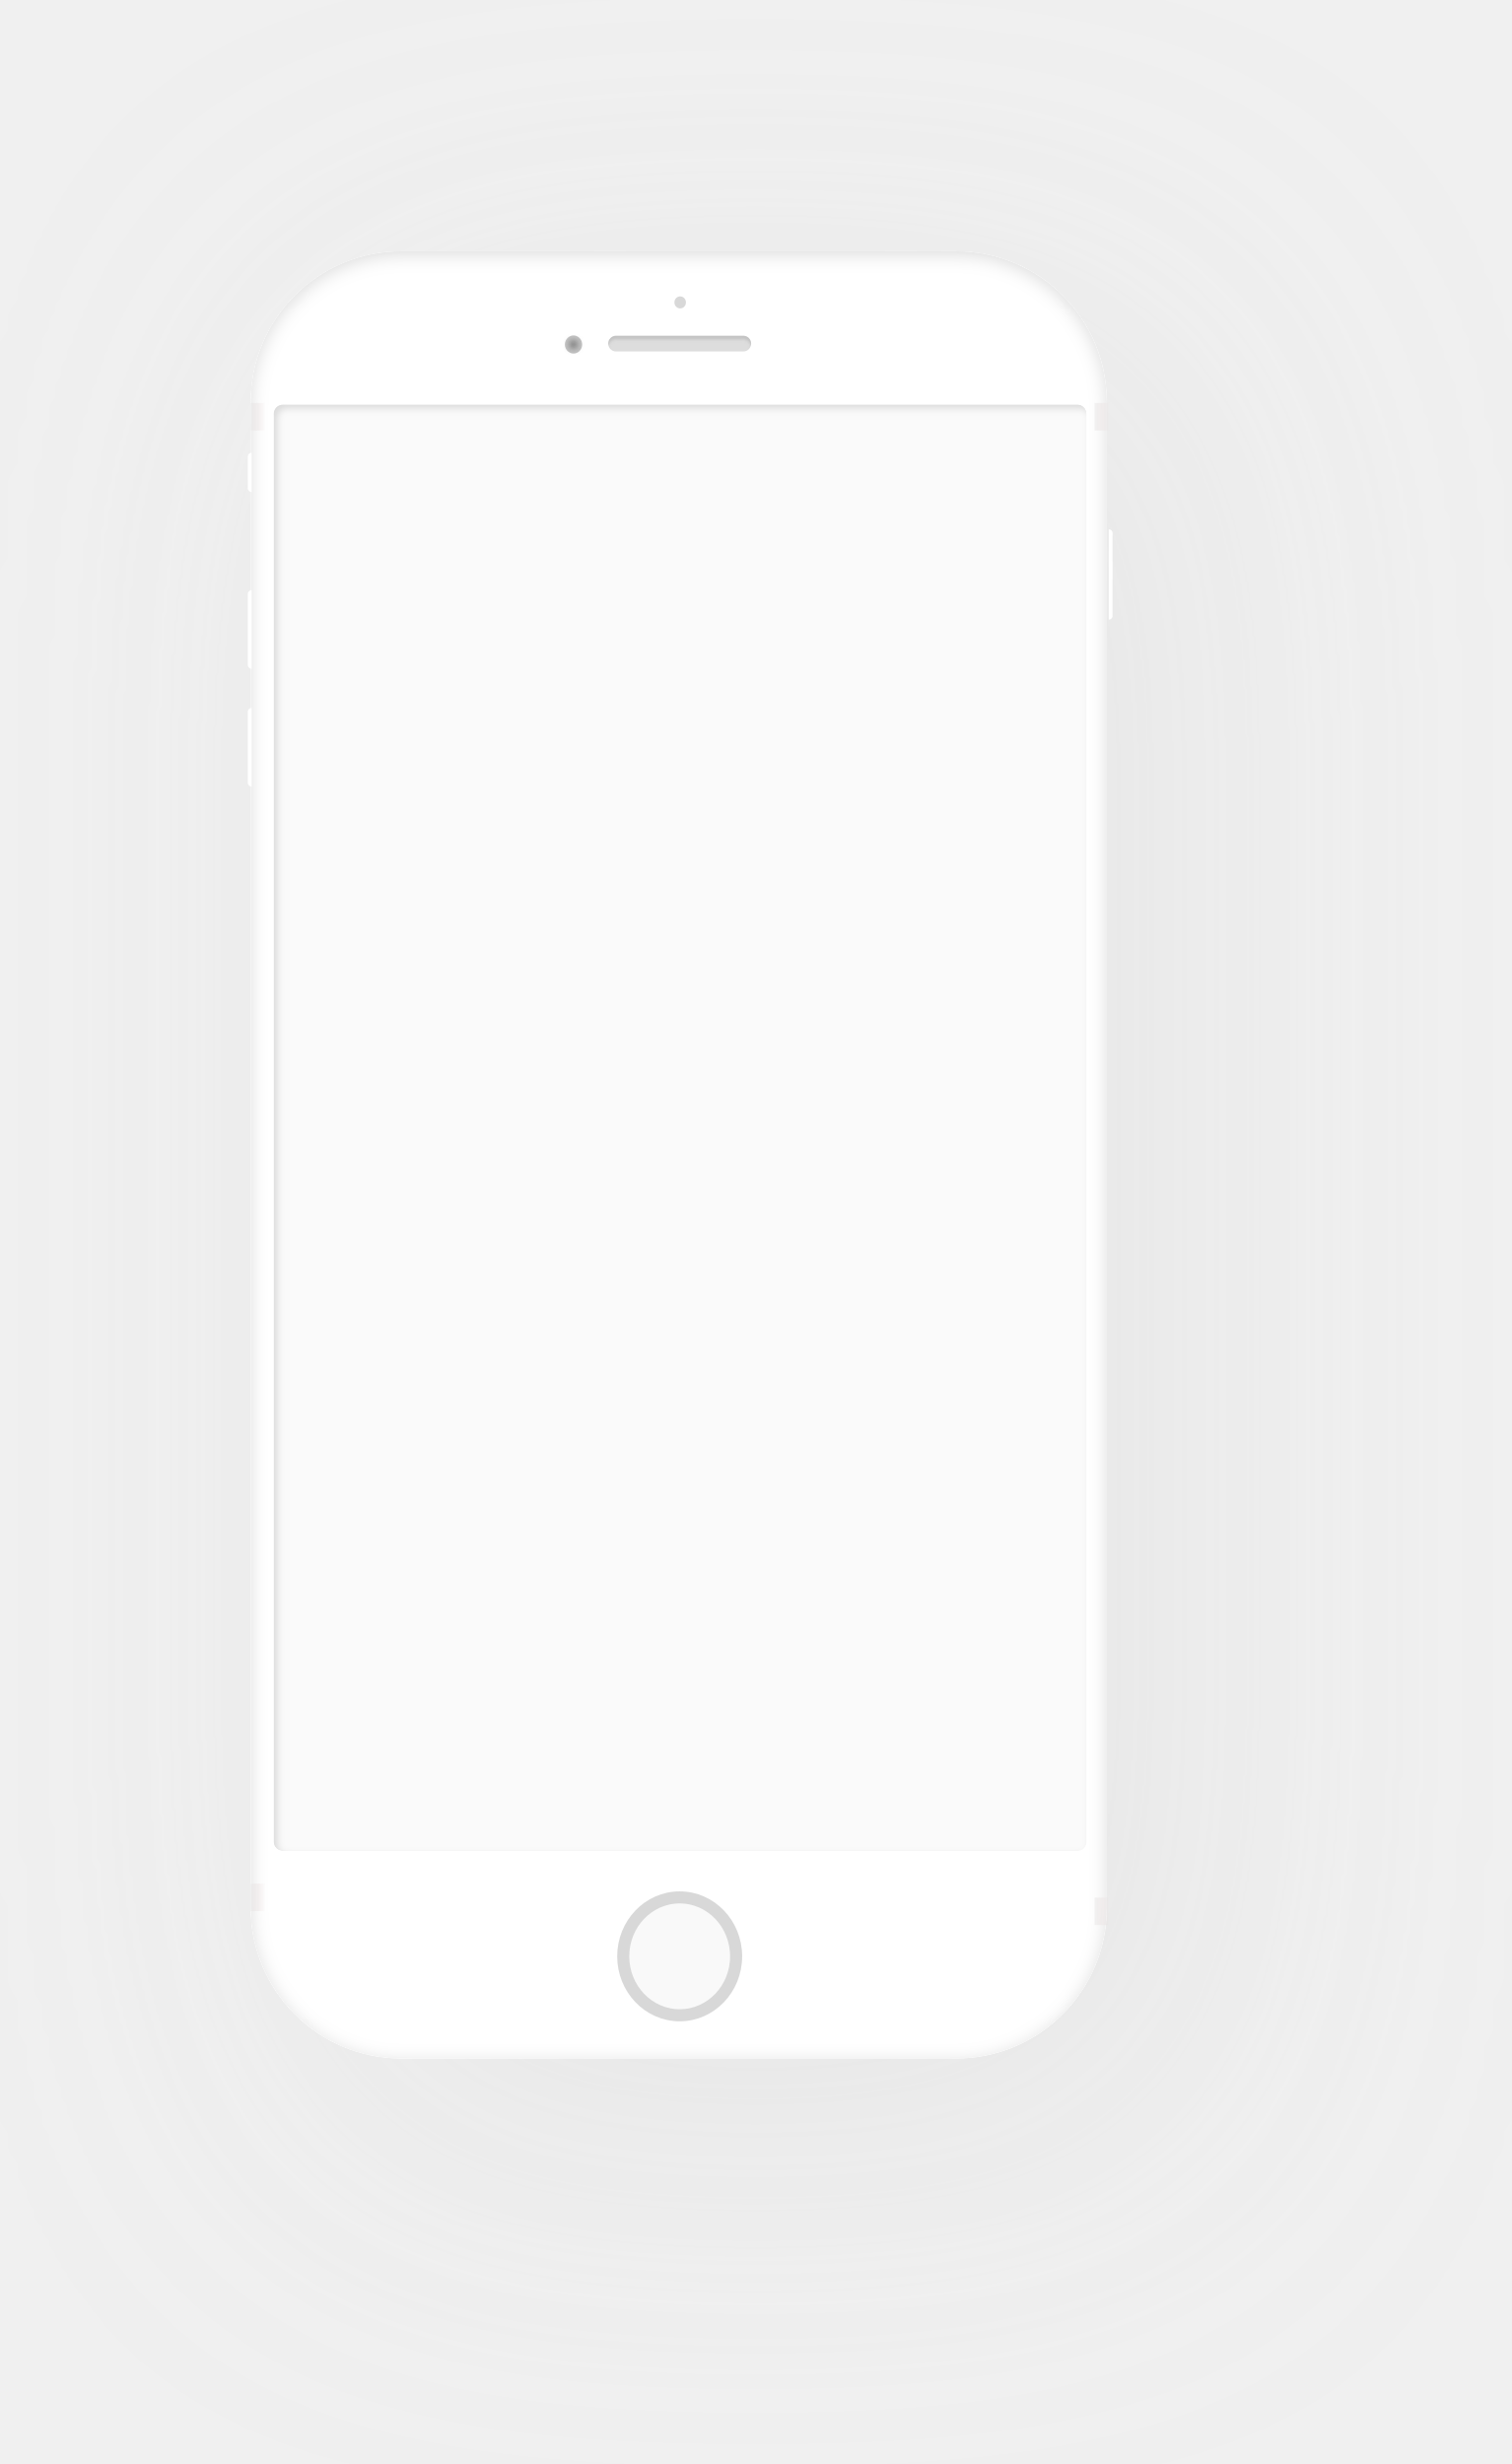
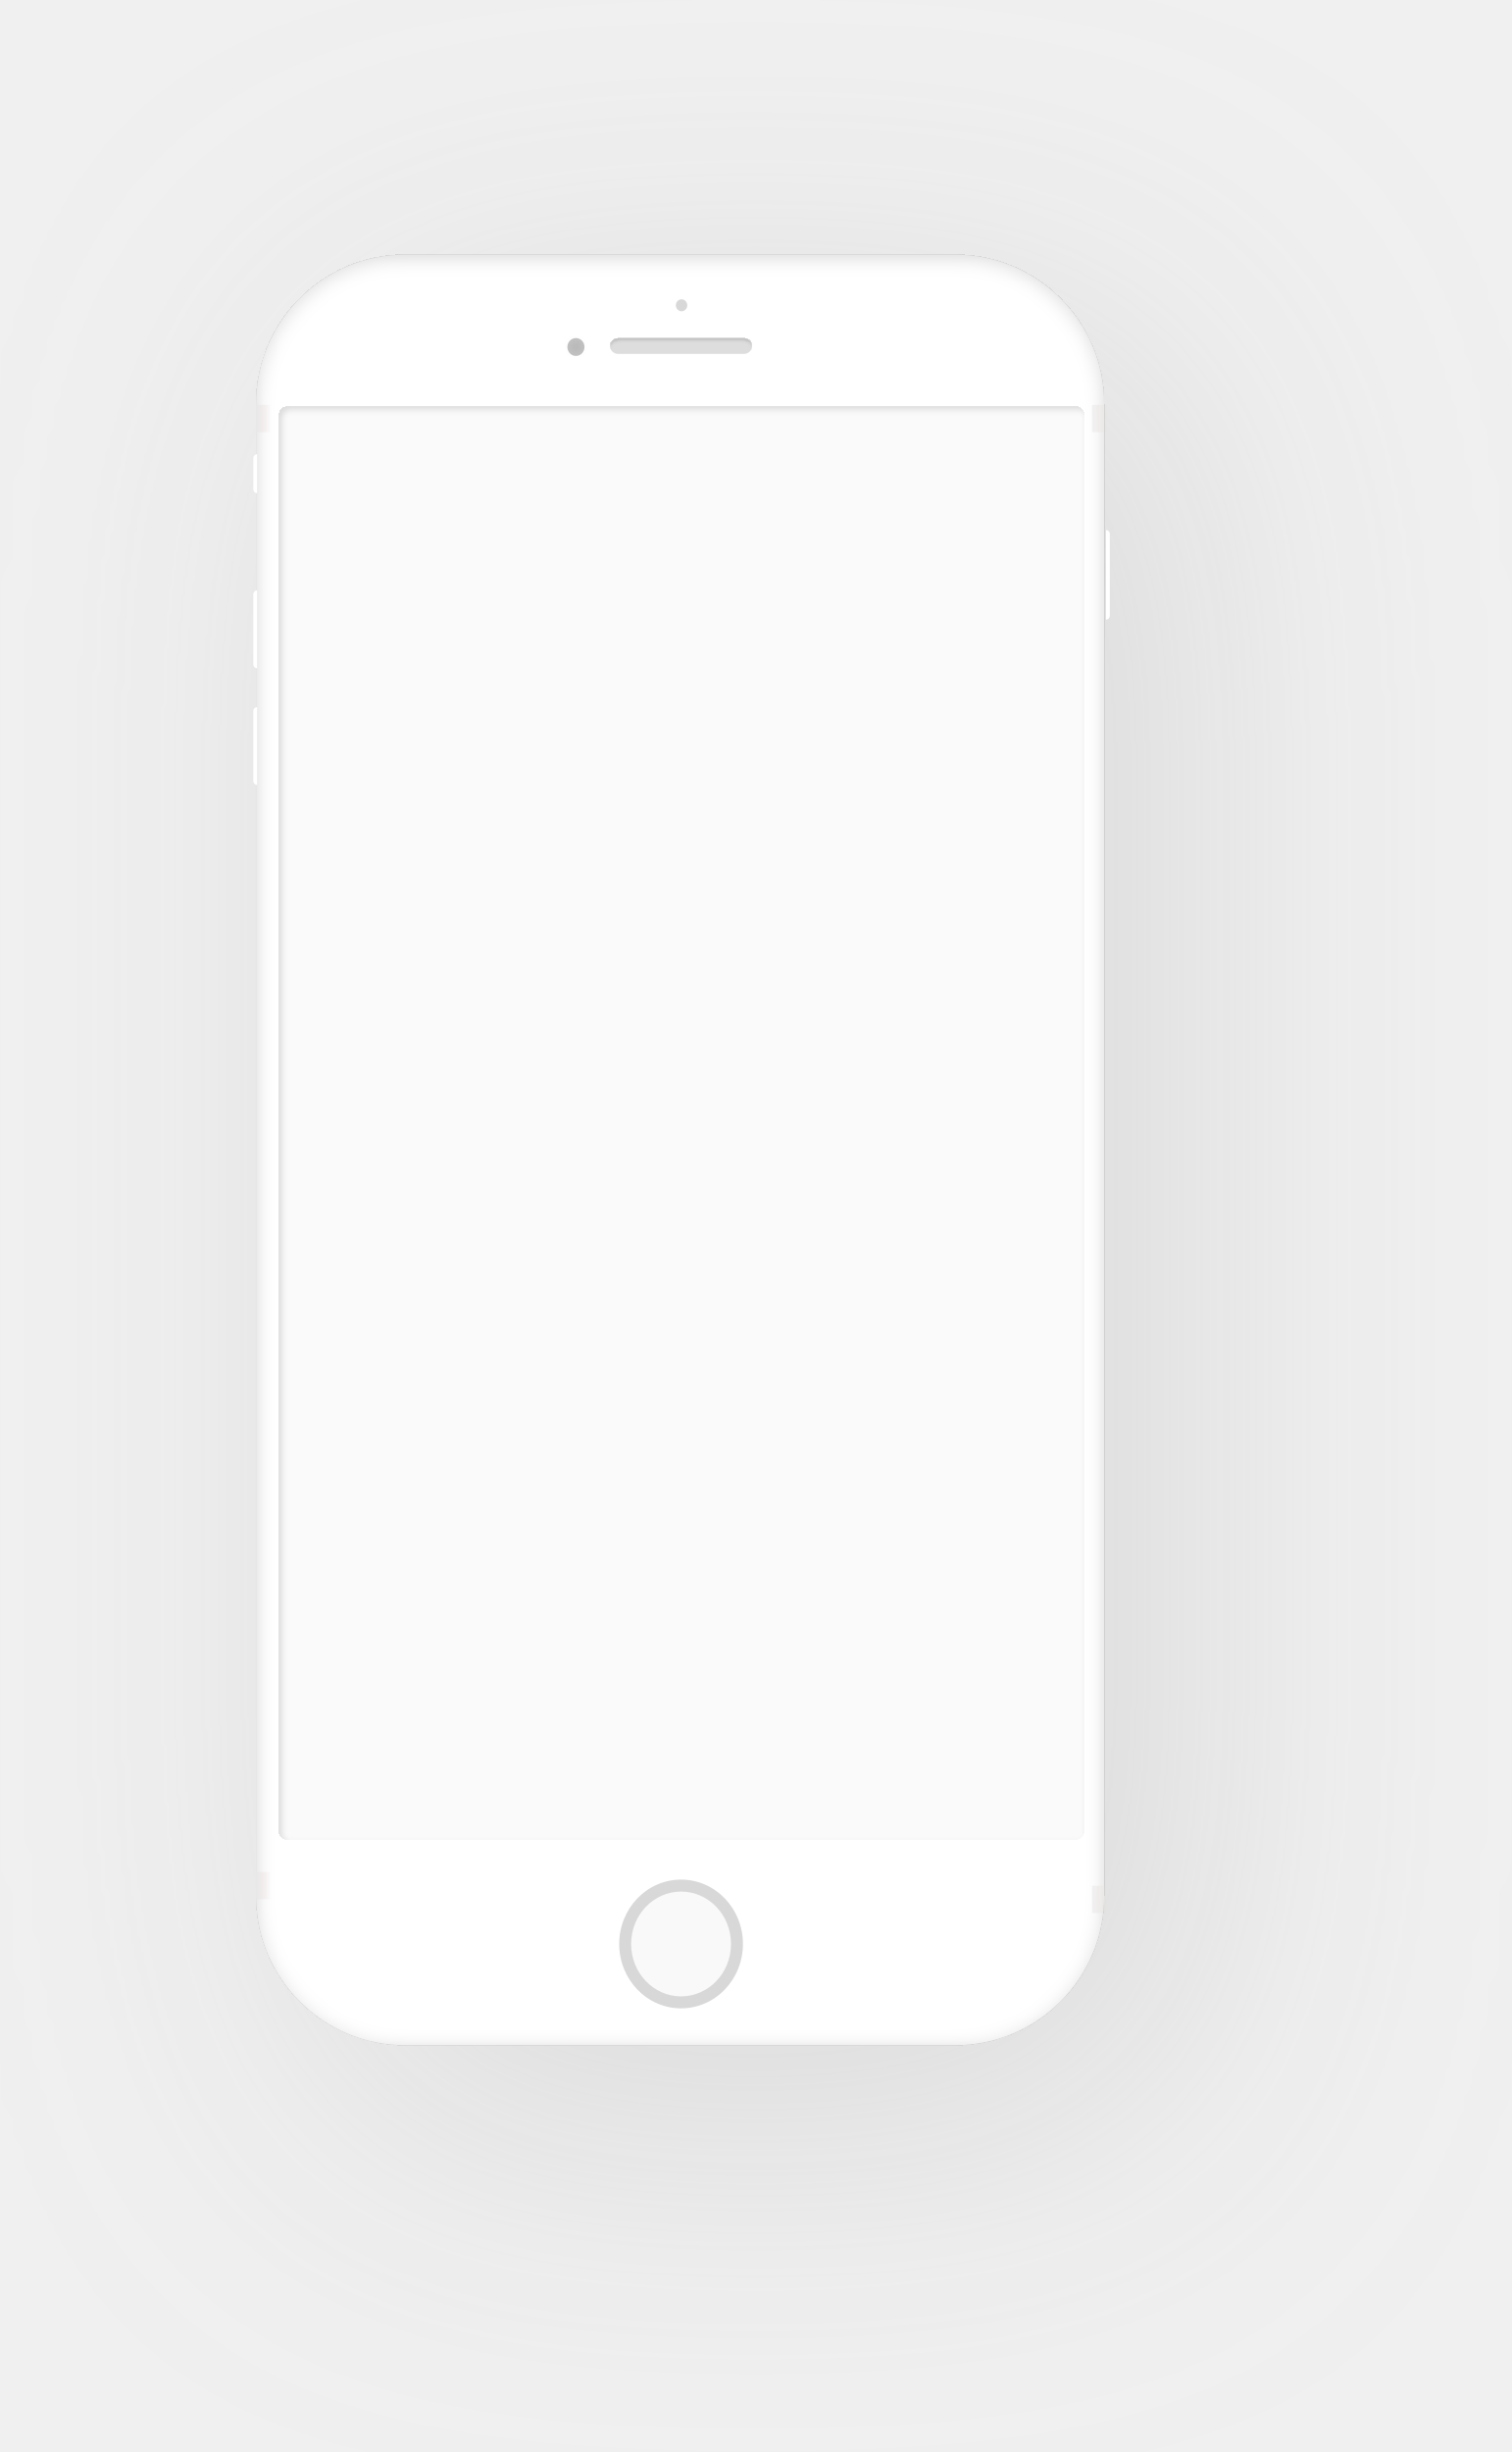
- <svg xmlns="http://www.w3.org/2000/svg" xmlns:xlink="http://www.w3.org/1999/xlink" width="433px" height="706px" viewBox="0 0 433 706" version="1.1">
-   <defs>
-     <filter x="-53.5%" y="-25.4%" width="224.8%" height="159.3%" filterUnits="objectBoundingBox" id="filter-1">
-       <feOffset dx="22" dy="22" in="SourceAlpha" result="shadowOffsetOuter1" />
-       <feGaussianBlur stdDeviation="47.5" in="shadowOffsetOuter1" result="shadowBlurOuter1" />
-       <feColorMatrix values="0 0 0 0 0.608   0 0 0 0 0.608   0 0 0 0 0.608  0 0 0 0.25 0" type="matrix" in="shadowBlurOuter1" result="shadowMatrixOuter1" />
-       <feMerge>
-         <feMergeNode in="shadowMatrixOuter1" />
-         <feMergeNode in="SourceGraphic" />
-       </feMerge>
-     </filter>
-     <rect id="path-2" x="0" y="0" width="245.277" height="517.811" rx="43.2" />
-     <filter x="-1.2%" y="-0.6%" width="102.4%" height="101.2%" filterUnits="objectBoundingBox" id="filter-3">
-       <feGaussianBlur stdDeviation="2.5" in="SourceAlpha" result="shadowBlurInner1" />
-       <feOffset dx="0" dy="1" in="shadowBlurInner1" result="shadowOffsetInner1" />
-       <feComposite in="shadowOffsetInner1" in2="SourceAlpha" operator="arithmetic" k2="-1" k3="1" result="shadowInnerInner1" />
-       <feColorMatrix values="0 0 0 0 0   0 0 0 0 0   0 0 0 0 0  0 0 0 0.134 0" type="matrix" in="shadowInnerInner1" />
-     </filter>
-     <rect id="path-4" x="102.423" y="24.202" width="40.969" height="4.503" rx="2.251" />
-     <filter x="-2.4%" y="-22.2%" width="104.9%" height="144.4%" filterUnits="objectBoundingBox" id="filter-5">
-       <feGaussianBlur stdDeviation="0.5" in="SourceAlpha" result="shadowBlurInner1" />
-       <feOffset dx="0" dy="1" in="shadowBlurInner1" result="shadowOffsetInner1" />
-       <feComposite in="shadowOffsetInner1" in2="SourceAlpha" operator="arithmetic" k2="-1" k3="1" result="shadowInnerInner1" />
-       <feColorMatrix values="0 0 0 0 0.403   0 0 0 0 0.403   0 0 0 0 0.403  0 0 0 0.229 0" type="matrix" in="shadowInnerInner1" />
-     </filter>
-     <rect id="path-6" x="0" y="0" width="232.889" height="414.421" rx="2.592" />
-     <filter x="-0.6%" y="-0.4%" width="101.3%" height="100.7%" filterUnits="objectBoundingBox" id="filter-8">
-       <feGaussianBlur stdDeviation="1" in="SourceAlpha" result="shadowBlurInner1" />
-       <feOffset dx="1" dy="1" in="shadowBlurInner1" result="shadowOffsetInner1" />
-       <feComposite in="shadowOffsetInner1" in2="SourceAlpha" operator="arithmetic" k2="-1" k3="1" result="shadowInnerInner1" />
-       <feColorMatrix values="0 0 0 0 0   0 0 0 0 0   0 0 0 0 0  0 0 0 0.128 0" type="matrix" in="shadowInnerInner1" />
-     </filter>
-     <filter x="-259.2%" y="-250.7%" width="618.4%" height="601.4%" filterUnits="objectBoundingBox" id="filter-9">
-       <feGaussianBlur stdDeviation="0.864" in="SourceGraphic" />
-     </filter>
-     <linearGradient x1="100%" y1="50%" x2="2.286%" y2="50%" id="linearGradient-10">
-       <stop stop-color="#E2C9C9" stop-opacity="0" offset="0%" />
-       <stop stop-color="#E9E9E9" offset="100%" />
-     </linearGradient>
-   </defs>
-   <g id="Design" stroke="none" stroke-width="1" fill="none" fill-rule="evenodd">
-     <g id="Desktop-HD-Copy-7" transform="translate(-767, -1492)">
-       <g id="Phone" transform="translate(838, 1564)">
-         <g id="iPhone-White">
-           <g id="Body" filter="url(#filter-1)" transform="translate(0.825849, 0)">
-             <g id="Rectangle-2">
-               <use fill="#FFFFFF" fill-rule="evenodd" xlink:href="#path-2" />
-               <use fill="black" fill-opacity="1" filter="url(#filter-3)" xlink:href="#path-2" />
+ <svg xmlns="http://www.w3.org/2000/svg" xmlns:xlink="http://www.w3.org/1999/xlink" width="481" height="780" viewBox="0 0 481 780" version="1.1">
+   <g id="Canvas" transform="translate(-4490 3735)">
+     <g id="Phone">
+       <g id="iPhone White">
+         <g id="Body" filter="url(#filter0_d)">
+           <g id="Rectangle 2" filter="url(#filter1_i)">
+             <use xlink:href="#path0_fill" transform="translate(4571.51 -3654)" fill="#FFFFFF" />
+           </g>
+           <g id="Front Speaker" filter="url(#filter2_i)">
+             <use xlink:href="#path1_fill" transform="translate(4684.17 -3627.38)" fill="#DDDDDD" />
+           </g>
+           <g id="Home button">
+             <use xlink:href="#path2_fill" transform="translate(4688.92 -3135.18)" fill="#F9F9F9" />
+             <use xlink:href="#path3_stroke" transform="translate(4688.92 -3135.18)" fill="#D8D8D8" />
+           </g>
+         </g>
+         <g id="Place your design">
+           <g id="Screen" filter="url(#filter3_i)">
+             <use xlink:href="#path4_fill" transform="translate(4578.78 -3605.67)" fill="#FAFAFA" />
+           </g>
+           <mask id="mask0_outline" mask-type="alpha">
+             <g id="Screen">
+               <use xlink:href="#path4_fill" transform="translate(4578.78 -3605.67)" fill="#FFFFFF" />
            </g>
-             <g id="Front-Speaker">
-               <use fill="#DDDDDD" fill-rule="evenodd" xlink:href="#path-4" />
-               <use fill="black" fill-opacity="1" filter="url(#filter-5)" xlink:href="#path-4" />
-             </g>
-             <ellipse id="Home-button" stroke="#D8D8D8" stroke-width="3.456" fill="#F9F9F9" cx="122.908" cy="488.543" rx="16.172" ry="16.885" />
+           </mask>
+         </g>
+         <g id="Front Camera">
+           <g id="Body">
+             <use xlink:href="#path5_fill" transform="translate(4670.53 -3627.46)" fill="#C2C2C2" />
          </g>
-           <g id="Place-your-design" transform="translate(7.432638, 43.94069)">
-             <mask id="mask-7" fill="white">
-               <use xlink:href="#path-6" />
-             </mask>
-             <g id="Screen">
-               <use fill="#FAFAFA" fill-rule="evenodd" xlink:href="#path-6" />
-               <use fill="black" fill-opacity="1" filter="url(#filter-8)" xlink:href="#path-6" />
-             </g>
+           <g id="Lens" filter="url(#filter4_f)">
+             <use xlink:href="#path6_fill" transform="translate(4672.71 -3625.19)" fill="#595959" />
          </g>
-           <g id="Front-Camera" transform="translate(90.84336, 24.1243)">
-             <ellipse id="Body" fill="#C2C2C2" cx="2.478" cy="2.585" rx="2.478" ry="2.585" />
-             <ellipse id="Lens" fill="#595959" filter="url(#filter-9)" cx="2.478" cy="2.585" rx="1" ry="1" />
+         </g>
+         <g id="Sensor">
+           <use xlink:href="#path7_fill" transform="translate(4705.05 -3639.78)" fill="#D8D8D8" />
+         </g>
+         <g id="Effect">
+           <g id="Rectangle 4 Copy" opacity="0.604">
+             <use xlink:href="#path8_fill" transform="translate(4571.51 -3606.19)" fill="url(#paint9_linear)" />
          </g>
-           <ellipse id="Sensor" fill="#D8D8D8" cx="123.877" cy="14.647" rx="1.652" ry="1.723" />
-           <g id="Effect" transform="translate(0.825849, 43.46329)" fill="url(#linearGradient-10)" opacity="0.604">
-             <rect id="Rectangle-4-Copy" x="0" y="1.13686838e-13" width="4.318" height="7.877" />
-             <rect id="Rectangle-4-Copy-2" x="241.785" y="1.13686838e-13" width="4.318" height="7.877" />
-             <rect id="Rectangle-4-Copy-4" x="0" y="424.253" width="4.318" height="7.877" />
-             <rect id="Rectangle-4-Copy-3" x="241.785" y="428.253" width="4.318" height="7.877" />
+           <g id="Rectangle 4 Copy 2" opacity="0.604">
+             <use xlink:href="#path8_fill" transform="translate(4837.47 -3606.19)" fill="url(#paint10_linear)" />
          </g>
-           <g id="Buttons" transform="translate(0, 57.726)" fill="#FFFFFF">
-             <path d="M246.675,21.94 L246.675,21.94 L246.675,21.94 C247.271,21.94 247.755,22.423 247.755,23.019 L247.755,46.738 L247.755,46.738 C247.755,47.334 247.271,47.818 246.675,47.818 L246.675,47.818 L246.675,21.94 Z" id="Power/Wakeup-Button" />
-             <path d="M1.08,73.133 L1.08,73.133 L1.08,95.636 L1.08,95.636 L1.08,95.636 C0.483,95.636 -1.6262934e-15,95.152 -3.55271368e-15,94.556 L0,74.213 L0,74.213 C-7.30151451e-17,73.616 0.483,73.133 1.08,73.133 Z" id="Voulume-Down" />
-             <path d="M1.08,39.379 L1.08,39.379 L1.08,61.882 L1.08,61.882 L1.08,61.882 C0.483,61.882 -1.848338e-15,61.399 -3.77475828e-15,60.802 L0,40.459 L0,40.459 C-7.30151451e-17,39.863 0.483,39.379 1.08,39.379 Z" id="Voulume-Up" />
-             <path d="M1.08,0 L1.08,0 L1.08,11.251 L1.08,11.251 L1.08,11.251 C0.483,11.251 -3.71074065e-16,10.768 -4.4408921e-16,10.172 L0,1.08 L0,1.08 C-7.30151451e-17,0.483 0.483,1.09522718e-16 1.08,0 Z" id="Silent" />
+           <g id="Rectangle 4 Copy 4" opacity="0.604">
+             <use xlink:href="#path8_fill" transform="translate(4571.51 -3139.51)" fill="url(#paint11_linear)" />
+           </g>
+           <g id="Rectangle 4 Copy 3" opacity="0.604">
+             <use xlink:href="#path8_fill" transform="translate(4837.47 -3135.11)" fill="url(#paint12_linear)" />
+           </g>
+         </g>
+         <g id="Buttons">
+           <g id="Power/Wakeup Button">
+             <use xlink:href="#path9_fill" transform="translate(4841.94 -3566.37)" fill="#FFFFFF" />
+           </g>
+           <g id="Voulume Down">
+             <use xlink:href="#path10_fill" transform="translate(4570.6 -3510.05)" fill="#FFFFFF" />
+           </g>
+           <g id="Voulume Up">
+             <use xlink:href="#path10_fill" transform="translate(4570.6 -3547.18)" fill="#FFFFFF" />
+           </g>
+           <g id="Silent">
+             <use xlink:href="#path11_fill" transform="translate(4570.6 -3590.5)" fill="#FFFFFF" />
          </g>
        </g>
      </g>
    </g>
  </g>
+   <defs>
+     <filter id="filter0_d" filterUnits="userSpaceOnUse" x="4490" y="-3735" width="481" height="780" color-interpolation-filters="sRGB">
+       <feFlood flood-opacity="0" result="BackgroundImageFix" />
+       <feColorMatrix in="SourceAlpha" type="matrix" values="0 0 0 0 0 0 0 0 0 0 0 0 0 0 0 0 0 0 255 0" />
+       <feOffset dx="24" dy="24" />
+       <feGaussianBlur stdDeviation="52.5" />
+       <feColorMatrix type="matrix" values="0 0 0 0 0.608 0 0 0 0 0.608 0 0 0 0 0.608 0 0 0 0.25 0" />
+       <feBlend mode="normal" in2="BackgroundImageFix" result="effect1_dropShadow" />
+       <feBlend mode="normal" in="SourceGraphic" in2="effect1_dropShadow" result="shape" />
+     </filter>
+     <filter id="filter1_i" filterUnits="userSpaceOnUse" x="4571" y="-3654" width="271" height="571" color-interpolation-filters="sRGB">
+       <feFlood flood-opacity="0" result="BackgroundImageFix" />
+       <feBlend mode="normal" in="SourceGraphic" in2="BackgroundImageFix" result="shape" />
+       <feColorMatrix in="SourceAlpha" type="matrix" values="0 0 0 0 0 0 0 0 0 0 0 0 0 0 0 0 0 0 255 0" result="hardAlpha" />
+       <feOffset dx="0" dy="1" />
+       <feGaussianBlur stdDeviation="3" />
+       <feComposite in2="hardAlpha" operator="arithmetic" k2="-1" k3="1" />
+       <feColorMatrix type="matrix" values="0 0 0 0 0 0 0 0 0 0 0 0 0 0 0 0 0 0 0.134 0" />
+       <feBlend mode="normal" in2="shape" result="effect1_innerShadow" />
+     </filter>
+     <filter id="filter2_i" filterUnits="userSpaceOnUse" x="4684" y="-3628" width="46" height="7" color-interpolation-filters="sRGB">
+       <feFlood flood-opacity="0" result="BackgroundImageFix" />
+       <feBlend mode="normal" in="SourceGraphic" in2="BackgroundImageFix" result="shape" />
+       <feColorMatrix in="SourceAlpha" type="matrix" values="0 0 0 0 0 0 0 0 0 0 0 0 0 0 0 0 0 0 255 0" result="hardAlpha" />
+       <feOffset dx="0" dy="1" />
+       <feGaussianBlur stdDeviation="0.5" />
+       <feComposite in2="hardAlpha" operator="arithmetic" k2="-1" k3="1" />
+       <feColorMatrix type="matrix" values="0 0 0 0 0.403 0 0 0 0 0.403 0 0 0 0 0.403 0 0 0 0.229 0" />
+       <feBlend mode="normal" in2="shape" result="effect1_innerShadow" />
+     </filter>
+     <filter id="filter3_i" filterUnits="userSpaceOnUse" x="4578" y="-3606" width="258" height="458" color-interpolation-filters="sRGB">
+       <feFlood flood-opacity="0" result="BackgroundImageFix" />
+       <feBlend mode="normal" in="SourceGraphic" in2="BackgroundImageFix" result="shape" />
+       <feColorMatrix in="SourceAlpha" type="matrix" values="0 0 0 0 0 0 0 0 0 0 0 0 0 0 0 0 0 0 255 0" result="hardAlpha" />
+       <feOffset dx="1" dy="1" />
+       <feGaussianBlur stdDeviation="1" />
+       <feComposite in2="hardAlpha" operator="arithmetic" k2="-1" k3="1" />
+       <feColorMatrix type="matrix" values="0 0 0 0 0 0 0 0 0 0 0 0 0 0 0 0 0 0 0.128 0" />
+       <feBlend mode="normal" in2="shape" result="effect1_innerShadow" />
+     </filter>
+     <filter id="filter4_f" filterUnits="userSpaceOnUse" x="4670" y="-3628" width="7" height="7" color-interpolation-filters="sRGB">
+       <feFlood flood-opacity="0" result="BackgroundImageFix" />
+       <feBlend mode="normal" in="SourceGraphic" in2="BackgroundImageFix" result="shape" />
+       <feGaussianBlur stdDeviation="1.292" result="effect1_foregroundBlur" />
+     </filter>
+     <linearGradient id="paint9_linear" x1="0" y1="0" x2="1" y2="0" gradientUnits="userSpaceOnUse" gradientTransform="matrix(-4.64079 -0 -0 -8.46697 4.74935 4.33253)">
+       <stop offset="0" stop-color="#E2C9C9" stop-opacity="0.01" />
+       <stop offset="1" stop-color="#E9E9E9" />
+     </linearGradient>
+     <linearGradient id="paint10_linear" x1="0" y1="0" x2="1" y2="0" gradientUnits="userSpaceOnUse" gradientTransform="matrix(-4.64079 -0 -0 -8.46697 4.74935 4.33253)">
+       <stop offset="0" stop-color="#E2C9C9" stop-opacity="0.01" />
+       <stop offset="1" stop-color="#E9E9E9" />
+     </linearGradient>
+     <linearGradient id="paint11_linear" x1="0" y1="0" x2="1" y2="0" gradientUnits="userSpaceOnUse" gradientTransform="matrix(-4.64079 -0 -0 -8.46697 4.74935 4.33253)">
+       <stop offset="0" stop-color="#E2C9C9" stop-opacity="0.01" />
+       <stop offset="1" stop-color="#E9E9E9" />
+     </linearGradient>
+     <linearGradient id="paint12_linear" x1="0" y1="0" x2="1" y2="0" gradientUnits="userSpaceOnUse" gradientTransform="matrix(-4.64079 -0 -0 -8.46697 4.74935 4.33253)">
+       <stop offset="0" stop-color="#E2C9C9" stop-opacity="0.01" />
+       <stop offset="1" stop-color="#E9E9E9" />
+     </linearGradient>
+     <path id="path0_fill" fill-rule="evenodd" d="M 0 47.52C 0 21.275 21.275 0 47.52 0L 222.285 0C 248.529 0 269.805 21.275 269.805 47.52L 269.805 522.072C 269.805 548.317 248.529 569.592 222.285 569.592L 47.52 569.592C 21.275 569.592 0 548.317 0 522.072L 0 47.52Z" />
+     <path id="path1_fill" fill-rule="evenodd" d="M 0 2.476C 0 1.109 1.109 0 2.476 0L 42.59 0C 43.958 0 45.066 1.109 45.066 2.476C 45.066 3.844 43.958 4.953 42.59 4.953L 2.476 4.953C 1.109 4.953 0 3.844 0 2.476Z" />
+     <path id="path2_fill" fill-rule="evenodd" d="M 17.789 37.147C 27.614 37.147 35.579 28.832 35.579 18.574C 35.579 8.316 27.614 0 17.789 0C 7.965 0 0 8.316 0 18.574C 0 28.832 7.965 37.147 17.789 37.147Z" />
+     <path id="path3_stroke" d="M 17.789 39.048C 28.74 39.048 37.48 29.803 37.48 18.574L 33.678 18.574C 33.678 27.86 26.488 35.246 17.789 35.246L 17.789 39.048ZM 37.48 18.574C 37.48 7.344 28.74 -1.901 17.789 -1.901L 17.789 1.901C 26.488 1.901 33.678 9.287 33.678 18.574L 37.48 18.574ZM 17.789 -1.901C 6.838 -1.901 -1.901 7.344 -1.901 18.574L 1.901 18.574C 1.901 9.287 9.091 1.901 17.789 1.901L 17.789 -1.901ZM -1.901 18.574C -1.901 29.803 6.838 39.048 17.789 39.048L 17.789 35.246C 9.091 35.246 1.901 27.86 1.901 18.574L -1.901 18.574Z" />
+     <path id="path4_fill" fill-rule="evenodd" d="M 0 2.851C 0 1.277 1.277 0 2.851 0L 253.327 0C 254.902 0 256.178 1.277 256.178 2.851L 256.178 453.012C 256.178 454.587 254.902 455.863 253.327 455.863L 2.851 455.863C 1.277 455.863 0 454.587 0 453.012L 0 2.851Z" />
+     <path id="path5_fill" fill-rule="evenodd" d="M 2.725 5.686C 4.23 5.686 5.451 4.413 5.451 2.843C 5.451 1.273 4.23 0 2.725 0C 1.22 0 0 1.273 0 2.843C 0 4.413 1.22 5.686 2.725 5.686Z" />
+     <path id="path6_fill" fill-rule="evenodd" d="M 0.545 1.137C 0.846 1.137 1.09 0.883 1.09 0.569C 1.09 0.255 0.846 0 0.545 0C 0.244 0 0 0.255 0 0.569C 0 0.883 0.244 1.137 0.545 1.137Z" />
+     <path id="path7_fill" fill-rule="evenodd" d="M 1.817 3.791C 2.82 3.791 3.634 2.942 3.634 1.895C 3.634 0.849 2.82 0 1.817 0C 0.813 0 0 0.849 0 1.895C 0 2.942 0.813 3.791 1.817 3.791Z" />
+     <path id="path8_fill" fill-rule="evenodd" d="M 0 0L 4.749 0L 4.749 8.665L 0 8.665L 0 0Z" />
+     <path id="path9_fill" fill-rule="evenodd" d="M 0 0C 0.656 0 1.187 0.532 1.187 1.187L 1.187 27.278C 1.187 27.934 0.656 28.466 0 28.466L 0 0Z" />
+     <path id="path10_fill" fill-rule="evenodd" d="M 0 1.187C 0 0.532 0.532 0 1.187 0L 1.187 24.753C 0.532 24.753 0 24.221 0 23.565L 0 1.187Z" />
+     <path id="path11_fill" fill-rule="evenodd" d="M 0 1.187C 0 0.532 0.532 0 1.187 0L 1.187 12.376C 0.532 12.376 0 11.845 0 11.189L 0 1.187Z" />
+   </defs>
</svg>
